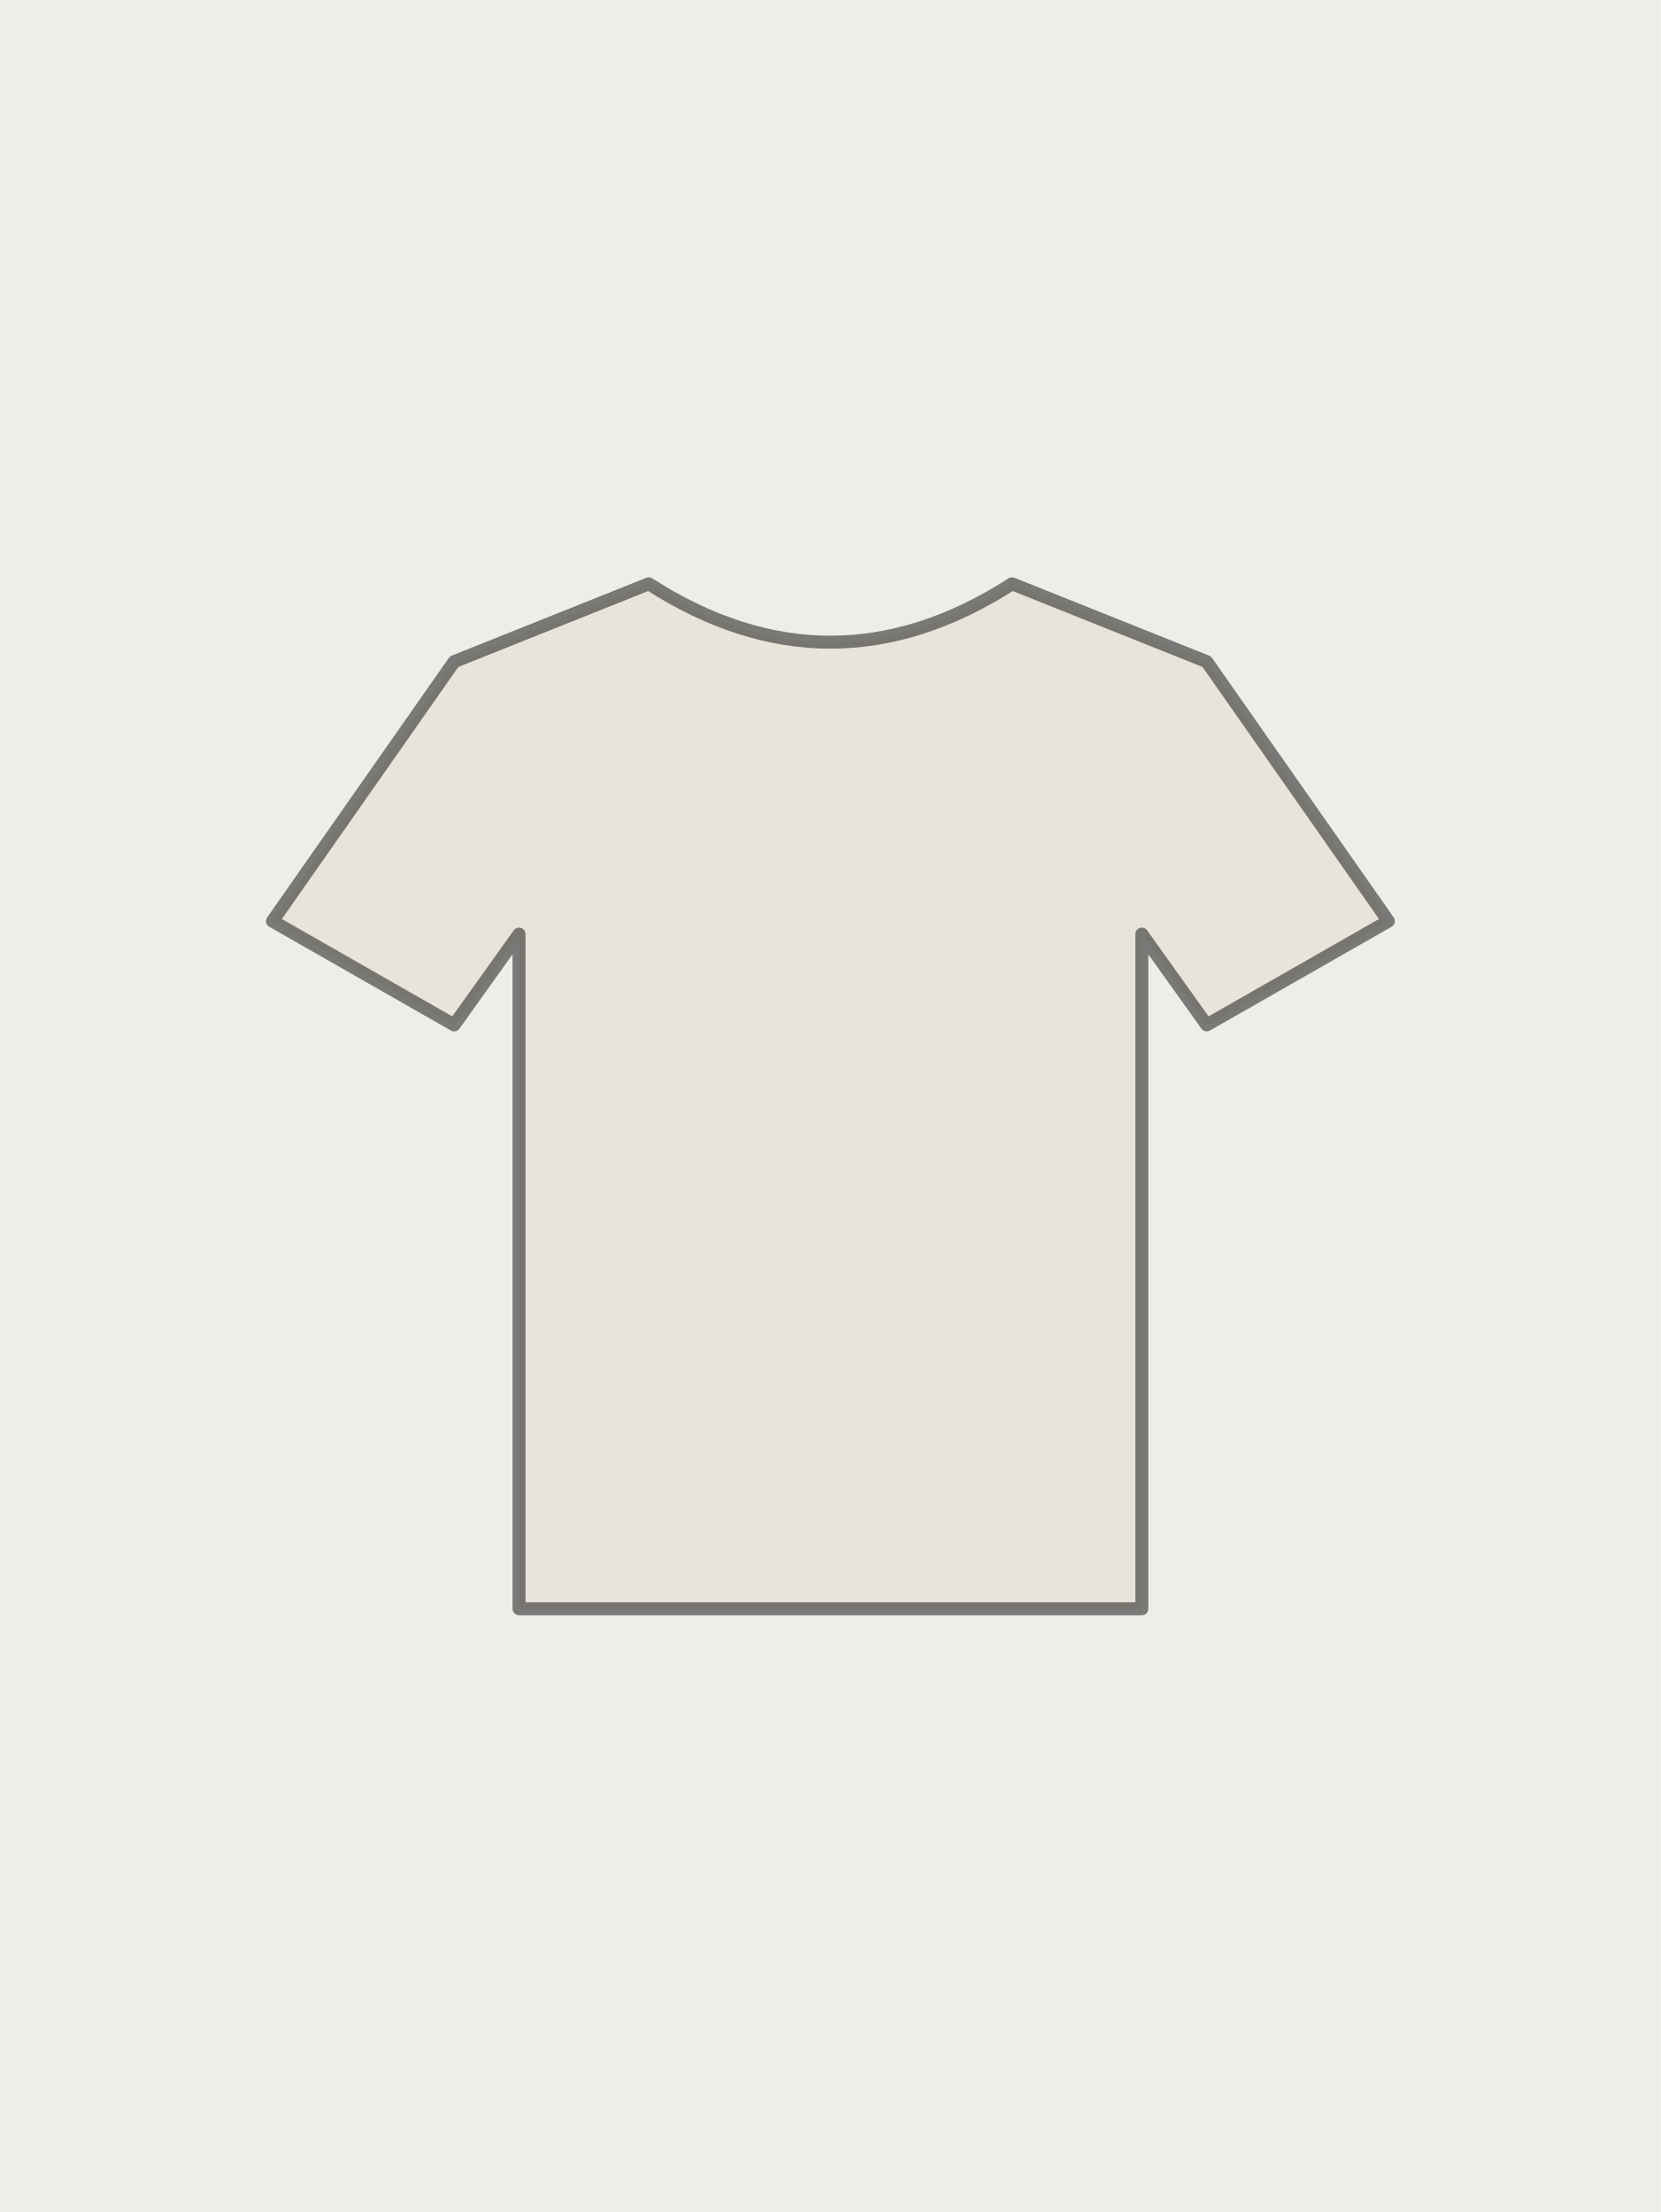
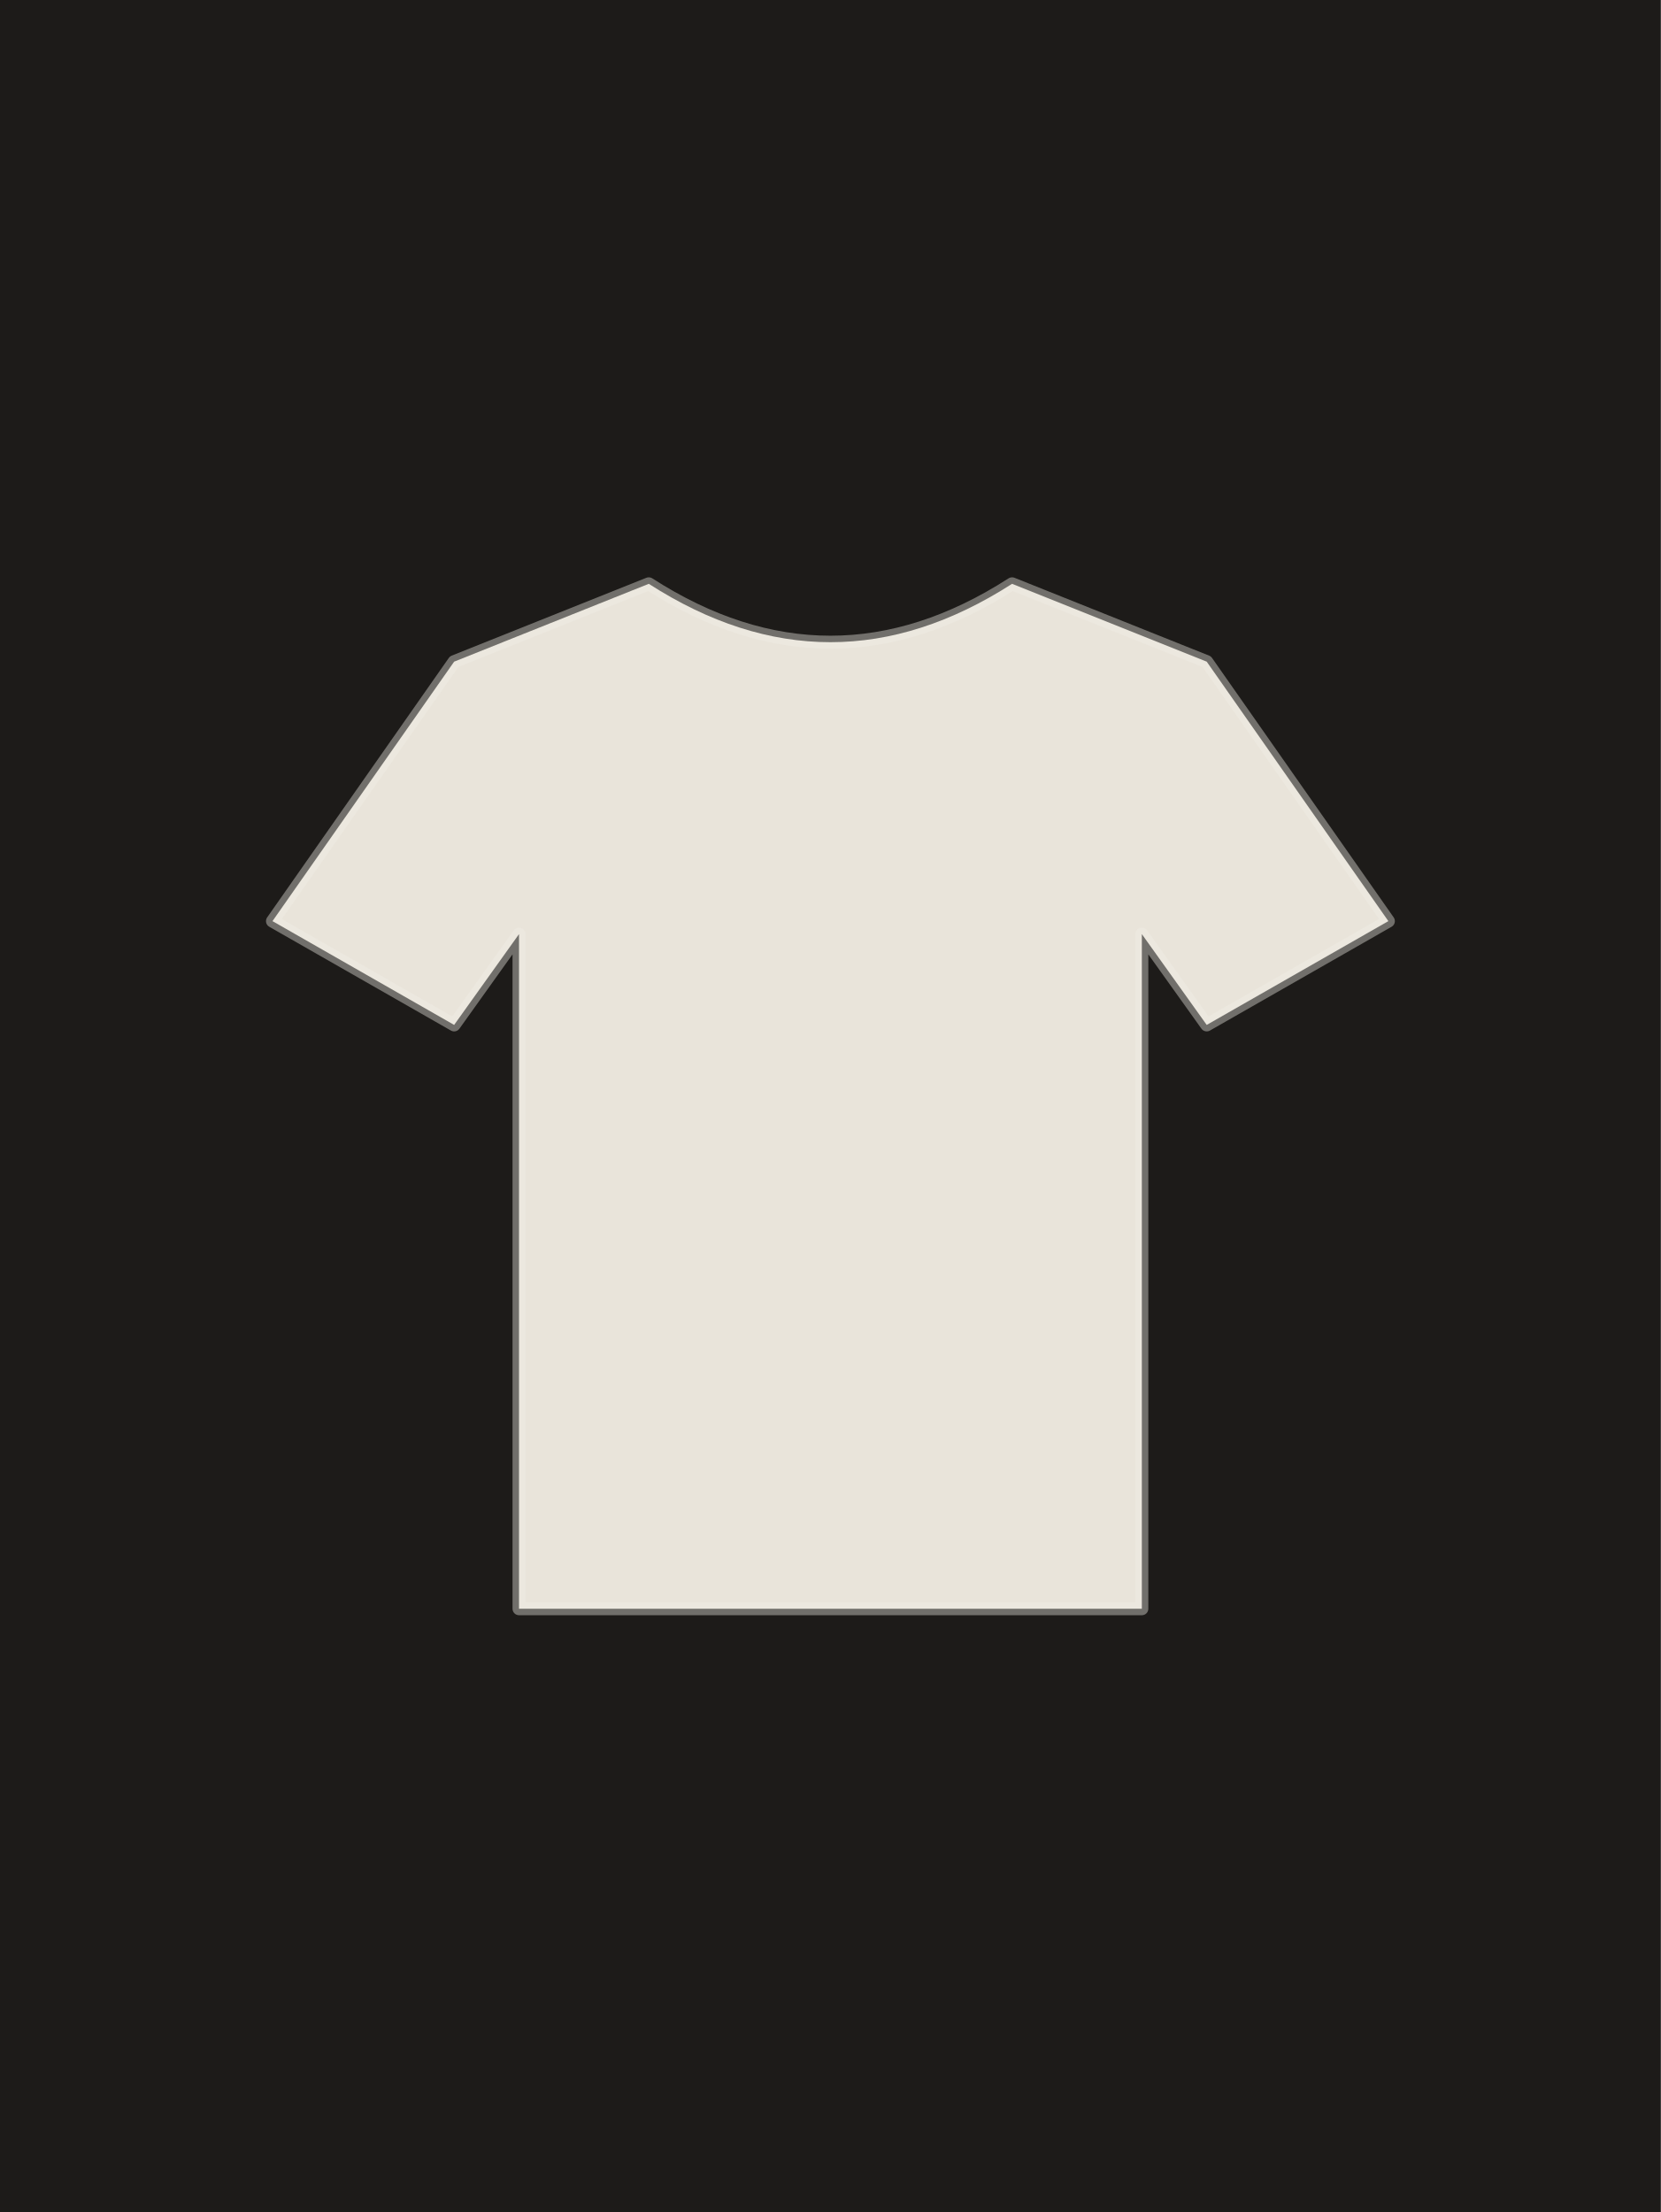
<svg xmlns="http://www.w3.org/2000/svg" viewBox="0 0 256 341">
-   <rect width="256" height="341" fill="#efede8" />
-   <g transform="translate(0 42)" fill="#e9e4da" stroke="#1a1a1a" stroke-opacity=".55" stroke-width="2" stroke-linejoin="round" stroke-linecap="round">
+   <rect width="256" height="341" fill="#1d1b19" />
+   <g transform="translate(0 42)" fill="#e9e4da" stroke="#f1ede6" stroke-opacity=".4" stroke-width="2" stroke-linejoin="round" stroke-linecap="round">
    <path d="M70 60 L100 48 Q128 66 156 48 L186 60 L214 100 L186 116 L176 102 L176 206 L80 206 L80 102 L70 116 L42 100 Z" />
  </g>
</svg>
